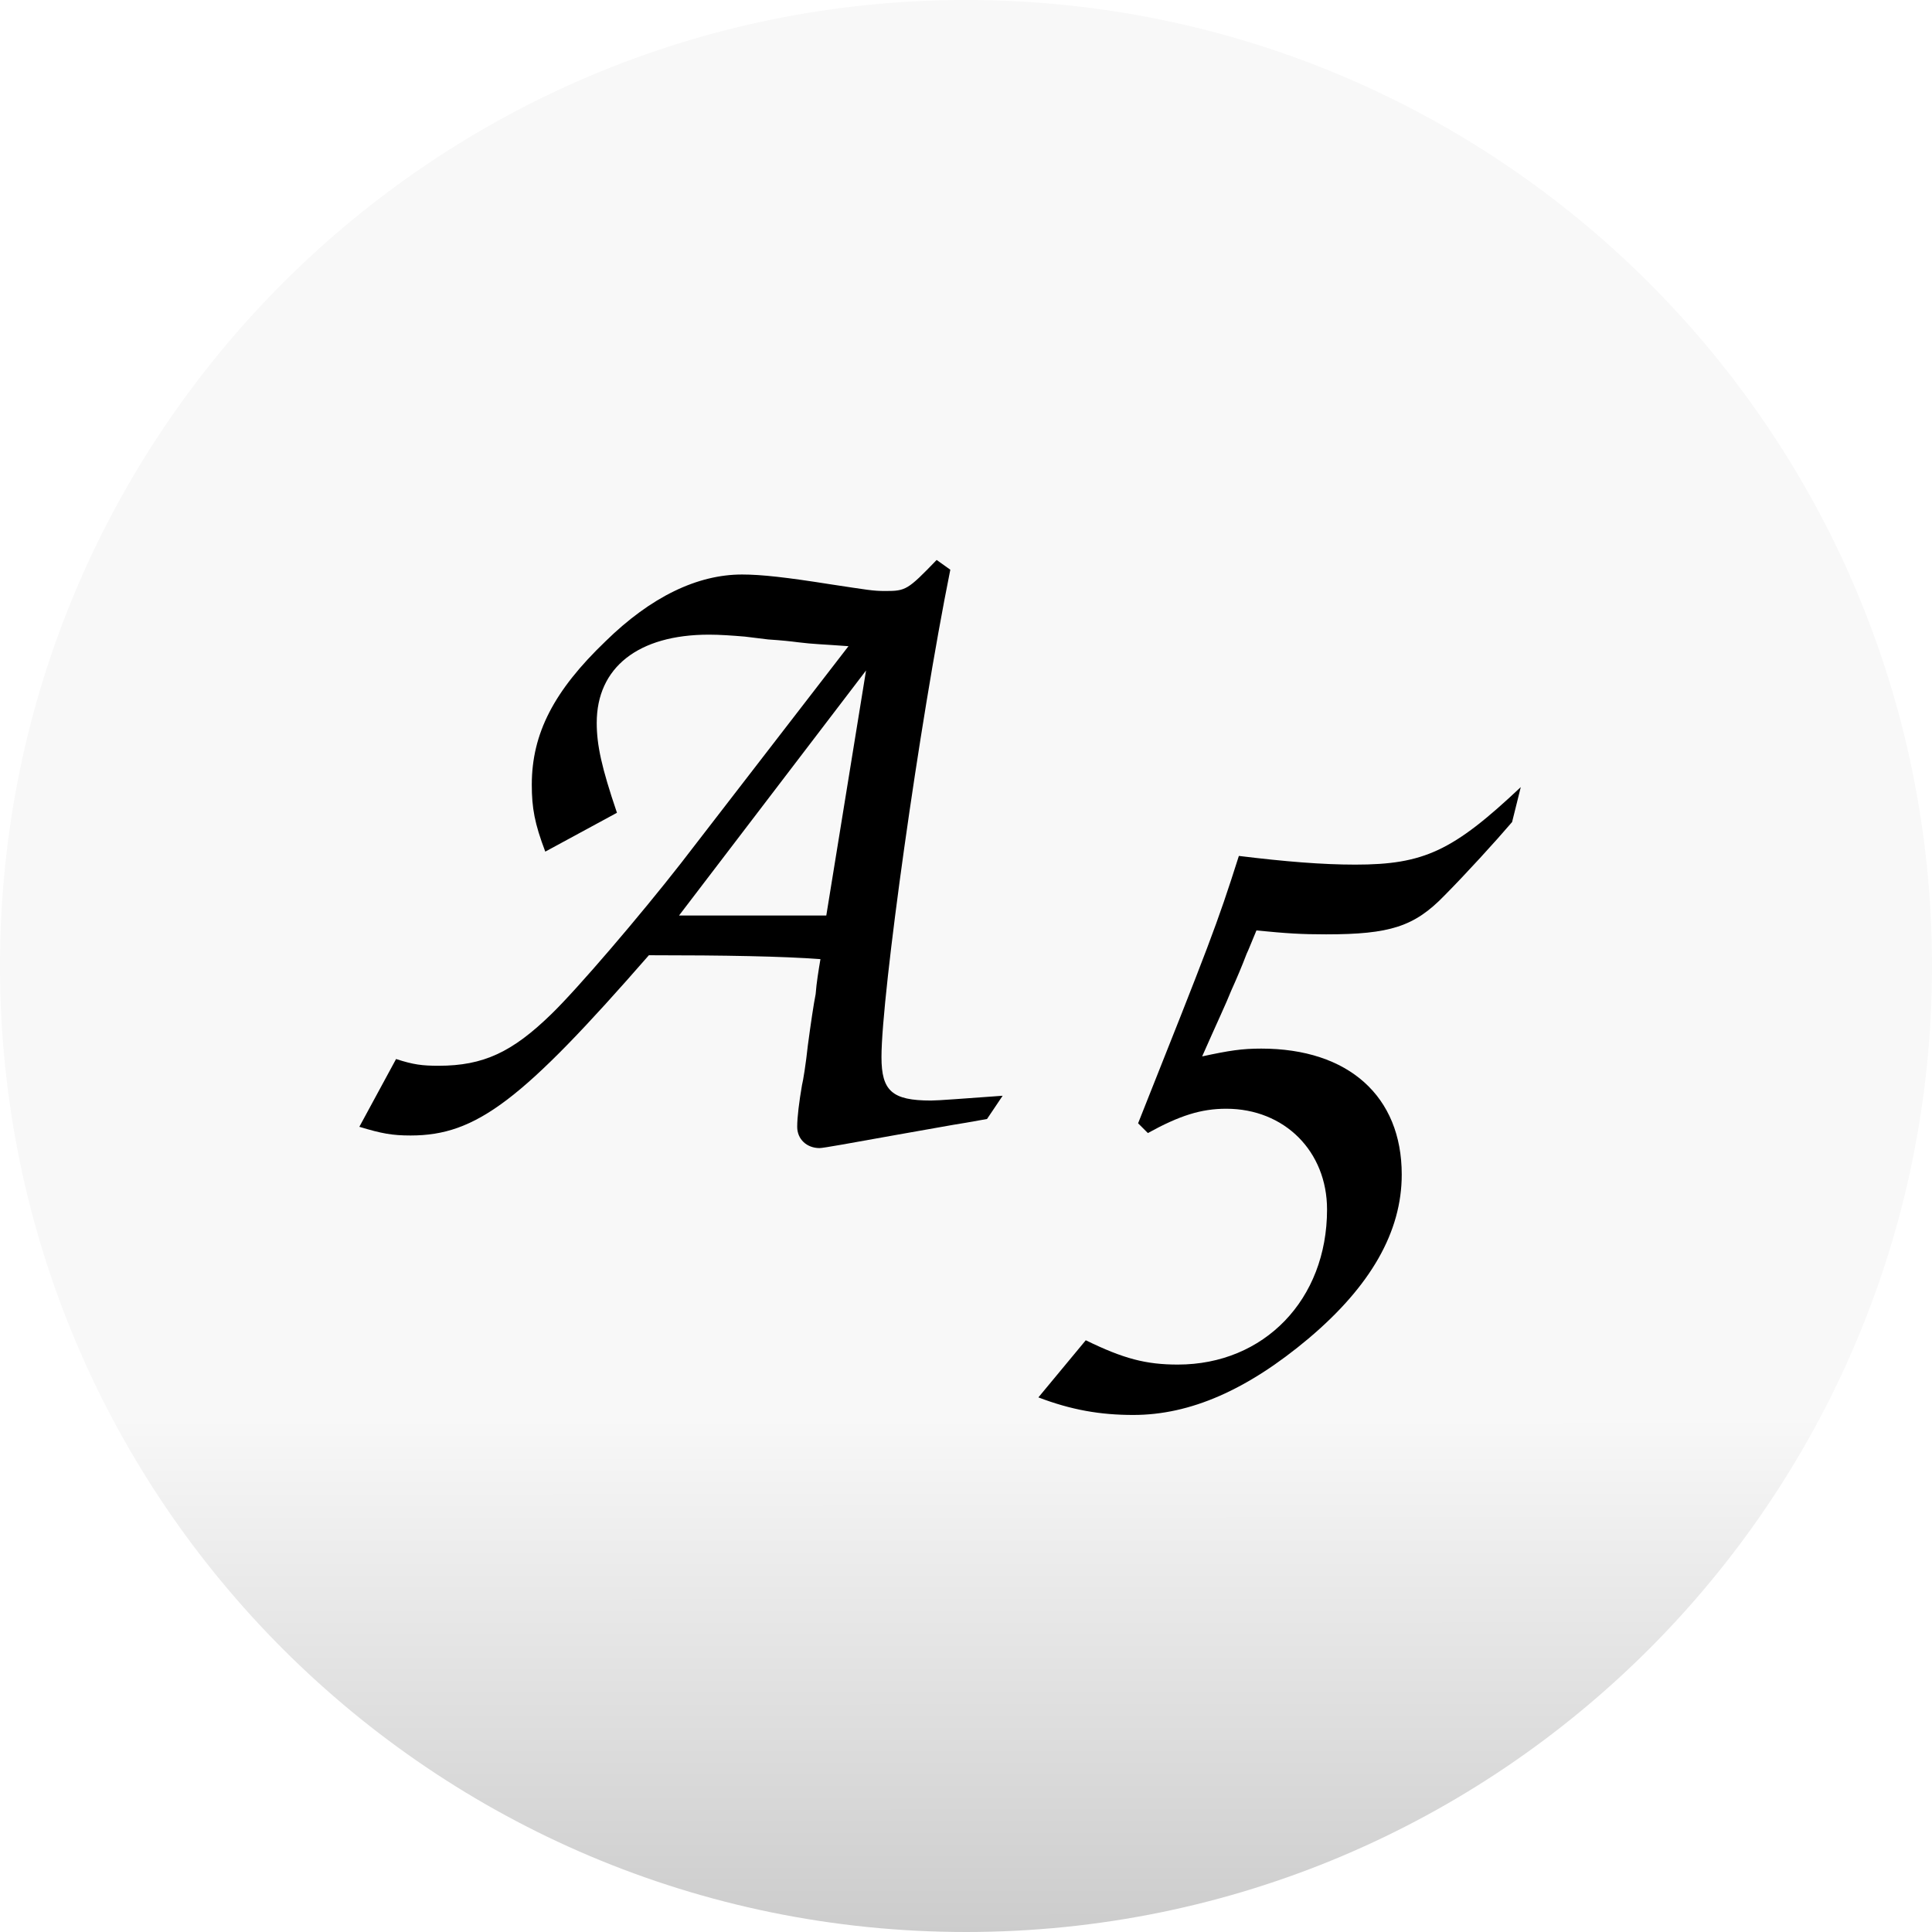
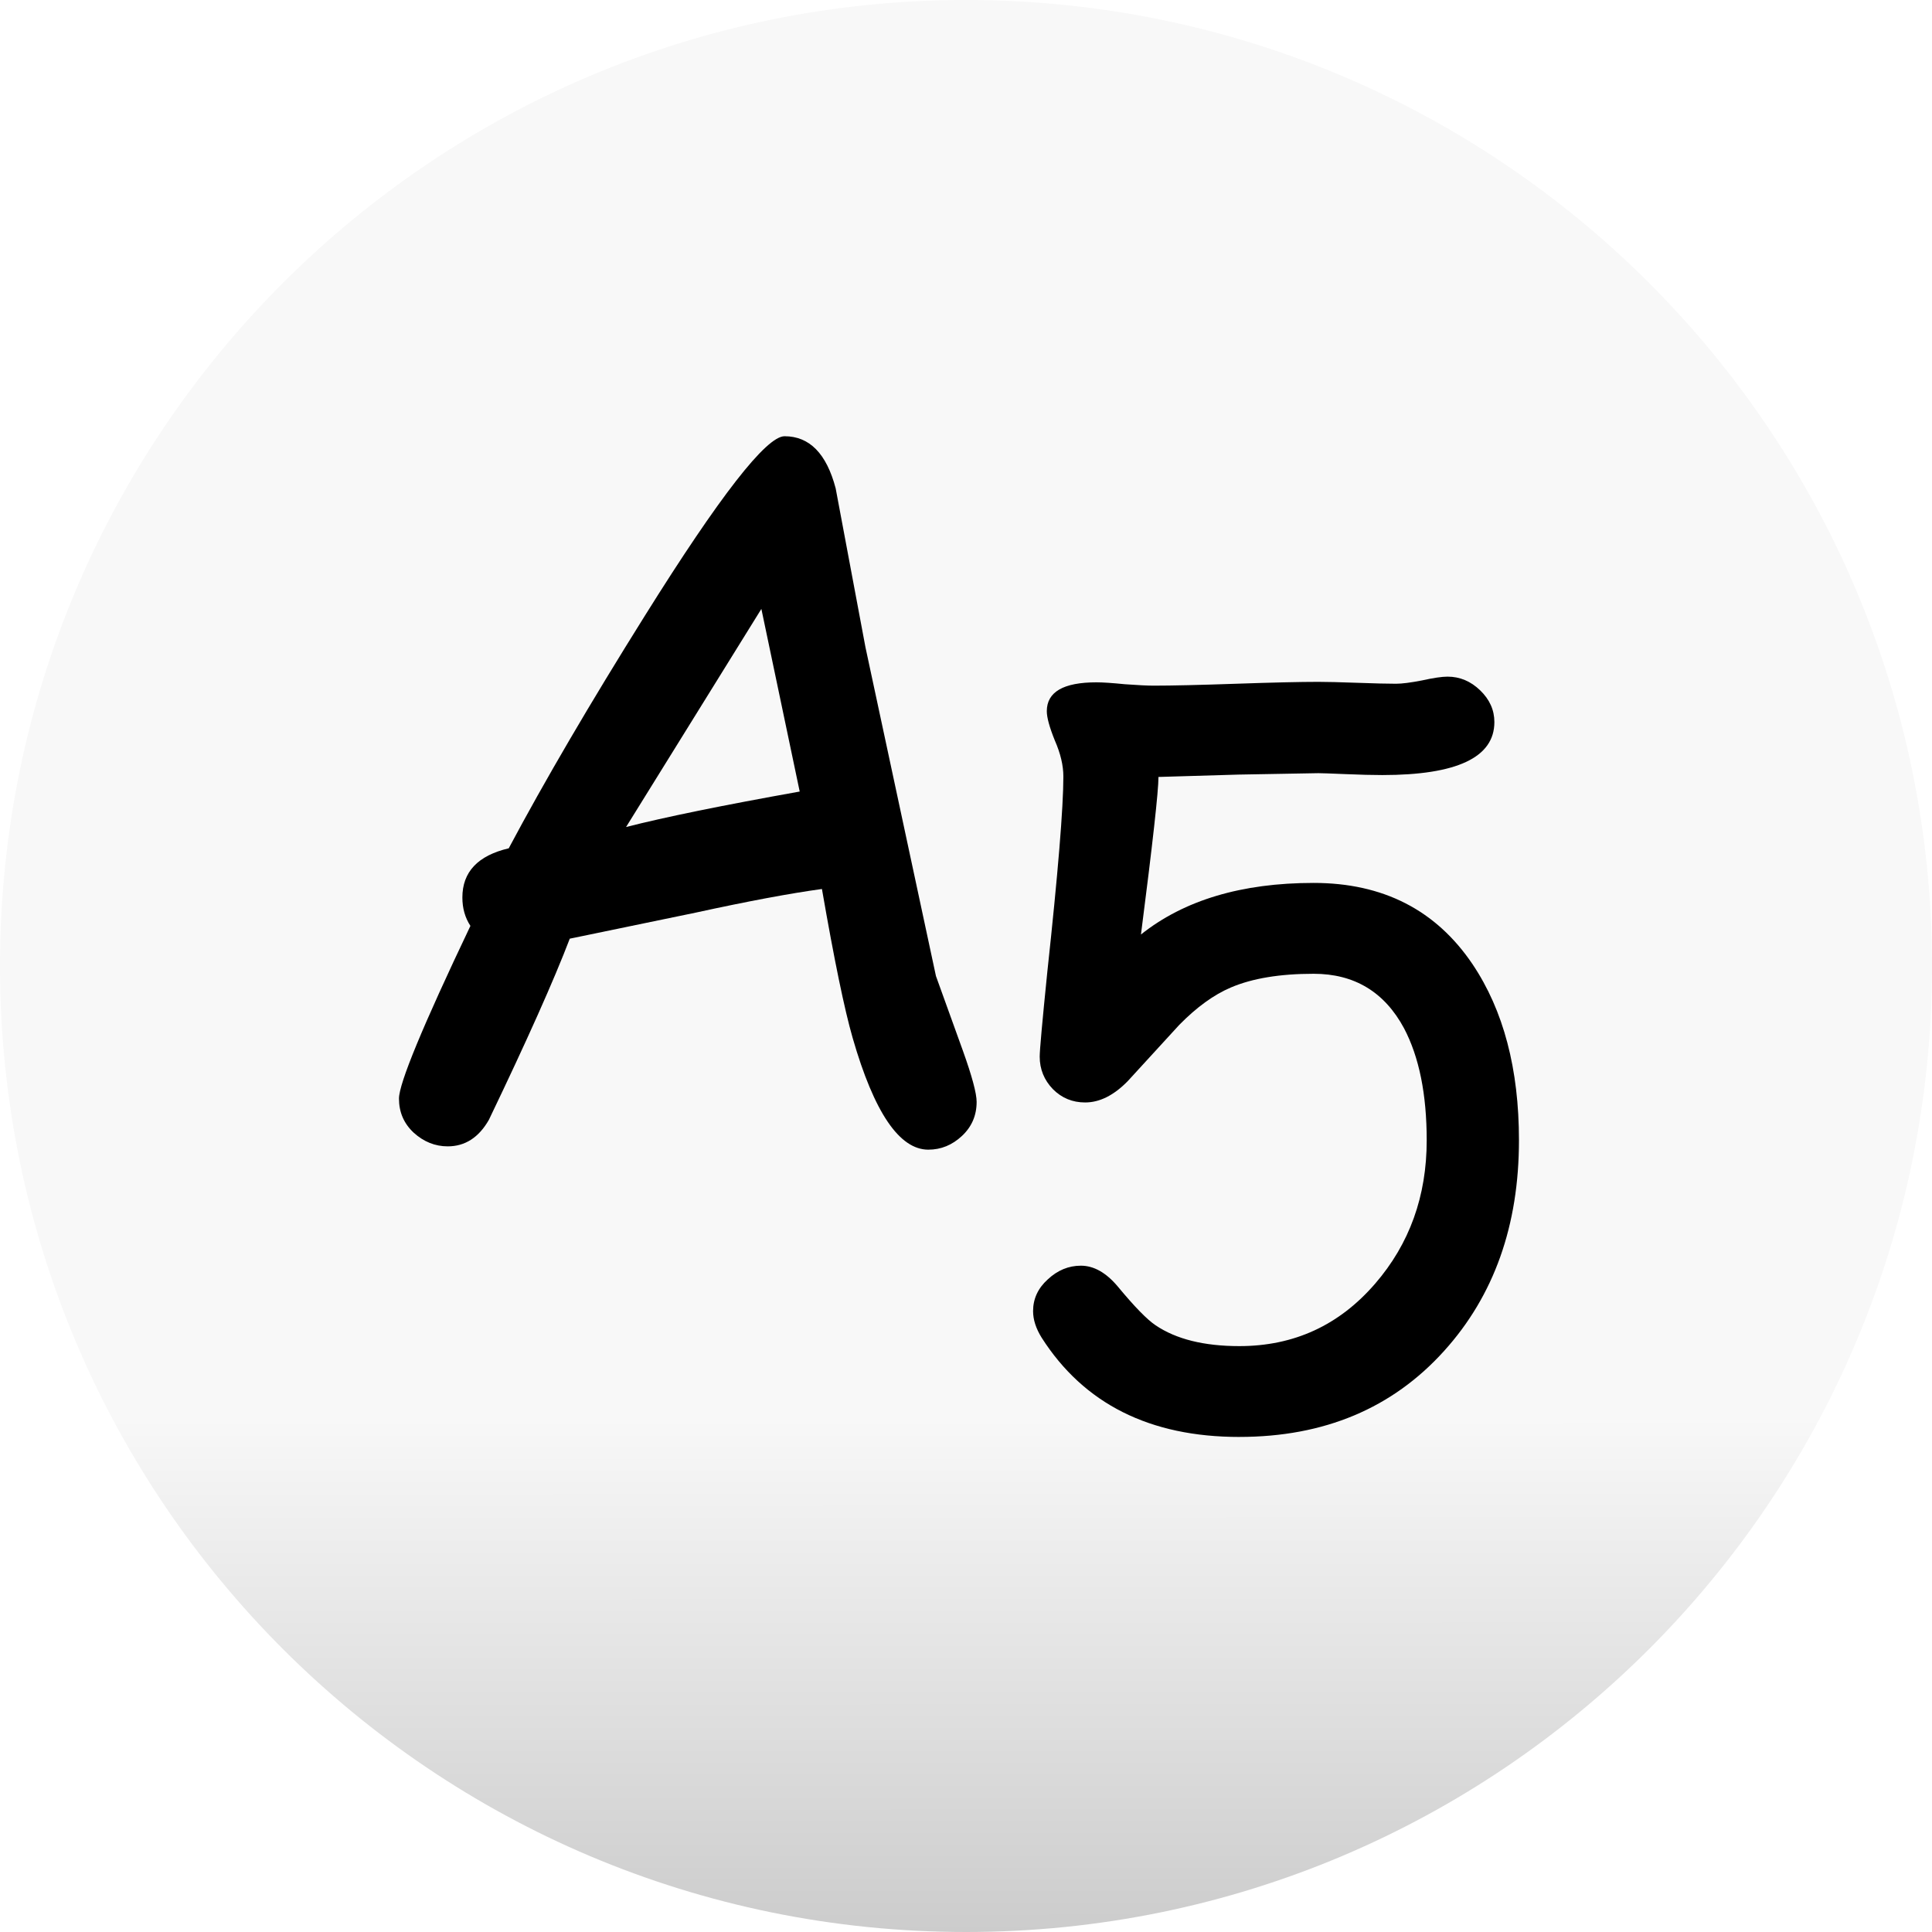
<svg xmlns="http://www.w3.org/2000/svg" xmlns:xlink="http://www.w3.org/1999/xlink" width="45.02mm" height="45.02mm" viewBox="0 0 170.154 170.154" version="1.1" id="svg1" xml:space="preserve">
  <defs id="defs1">
    <linearGradient id="linearGradient8">
      <stop style="stop-color:#f8f8f8;stop-opacity:1;" offset="0.734" id="stop8" />
      <stop style="stop-color:#cccccc;stop-opacity:1;" offset="1" id="stop9" />
    </linearGradient>
    <linearGradient xlink:href="#linearGradient8" id="linearGradient9" x1="0" y1="85.077" x2="170.154" y2="85.077" gradientUnits="userSpaceOnUse" gradientTransform="translate(0.02106505,-170.1333)" />
  </defs>
  <g id="layer1">
    <rect style="fill:url(#linearGradient9);fill-opacity:1;stroke-width:2;stroke-linecap:round;stroke-linejoin:round;paint-order:stroke fill markers" id="rect8" width="170.154" height="170.154" x="0.021" y="-170.133" rx="188.976" transform="rotate(89.98582)" />
-     <text xml:space="preserve" style="font-weight:bold;font-size:85.333px;font-family:'Trebuchet MS';-inkscape-font-specification:'Trebuchet MS Bold';fill:#000000;fill-opacity:0;stroke-width:2;stroke-linecap:round;stroke-linejoin:round;paint-order:stroke fill markers" x="29.68" y="100.003" id="text1">
-       <tspan id="tspan1" x="29.68" y="100.003" style="font-style:normal;font-variant:normal;font-weight:normal;font-stretch:normal;font-size:85.333px;font-family:'Comic Sans MS';-inkscape-font-specification:'Comic Sans MS';fill:#000000;fill-opacity:1">A</tspan>
-     </text>
-     <text xml:space="preserve" style="font-style:normal;font-variant:normal;font-weight:normal;font-stretch:normal;font-size:85.333px;font-family:'Comic Sans MS';-inkscape-font-specification:'Comic Sans MS';fill:#000000;fill-opacity:1;stroke-width:2;stroke-linecap:round;stroke-linejoin:round;paint-order:stroke fill markers" x="85.735" y="123.929" id="text2">
-       <tspan id="tspan2" x="85.735" y="123.929">5</tspan>
-     </text>
+     <path style="font-size:85.333px;font-family:'Comic Sans MS';-inkscape-font-specification:'Comic Sans MS';stroke-width:2;stroke-linecap:round;stroke-linejoin:round;paint-order:stroke fill markers" d="m 81.764,101.253 q -3.833,0 -6.667,-9.833 -1.083,-3.75 -2.708,-13.125 -4.25,0.583 -11.125,2.083 L 50.18,82.67 q -2.083,5.458 -7.125,15.958 -1.333,2.333 -3.625,2.333 -1.667,0 -3,-1.208 -1.292,-1.208 -1.292,-3 0,-2 6.292,-15.208 -0.708,-1.083 -0.708,-2.5 0,-3.375 4.083,-4.333 4.75,-8.917 12,-20.5 9.875,-15.792 12.292,-15.792 3.292,0 4.5,4.583 l 2.625,14 6.208,28.958 2.375,6.583 q 1.208,3.375 1.208,4.5 0,1.792 -1.292,3 -1.292,1.208 -2.958,1.208 z M 67.055,53.628 55.139,72.837 q 5.042,-1.292 15.292,-3.125 z" id="text1" aria-label="A" />
+     <path d="m 109.152,126.554 q -11.833,0 -17.417,-8.75 -0.75,-1.208 -0.75,-2.333 0,-1.625 1.292,-2.792 1.292,-1.208 2.917,-1.208 1.708,0 3.25,1.833 2.208,2.667 3.333,3.417 2.708,1.833 7.375,1.833 7.208,0 11.958,-5.5 4.542,-5.25 4.542,-12.625 0,-6.083 -2,-9.875 -2.583,-4.792 -7.958,-4.792 -4.458,0 -7.292,1.208 -2.25,0.958 -4.542,3.292 l -4.542,4.958 q -1.833,1.875 -3.75,1.875 -1.667,0 -2.833,-1.167 -1.167,-1.208 -1.167,-2.875 0,-0.833 0.667,-7.417 1.417,-13.125 1.417,-17.25 0,-1.458 -0.75,-3.167 -0.708,-1.75 -0.708,-2.583 0,-2.542 4.375,-2.542 0.833,0 2.5,0.167 1.708,0.125 2.542,0.125 2.417,0 7.25,-0.167 4.833,-0.167 7.25,-0.167 1.125,0 3.417,0.083 2.292,0.083 3.417,0.083 0.792,0 2.292,-0.292 1.5,-0.333 2.25,-0.333 1.625,0 2.875,1.208 1.25,1.208 1.25,2.792 0,4.667 -9.875,4.667 -1.292,0 -3.25,-0.083 -1.958,-0.083 -2.375,-0.083 l -7.042,0.125 -7.042,0.208 q 0,1.875 -1.542,13.875 5.708,-4.542 15.208,-4.542 9.167,0 14,7.167 4.083,6.083 4.083,15.5 0,11.25 -6.583,18.542 -6.833,7.583 -18.042,7.583 z" id="text2" style="font-size:85.333px;font-family:'Comic Sans MS';-inkscape-font-specification:'Comic Sans MS';stroke-width:2;stroke-linecap:round;stroke-linejoin:round;paint-order:stroke fill markers" aria-label="5" />
  </g>
</svg>
